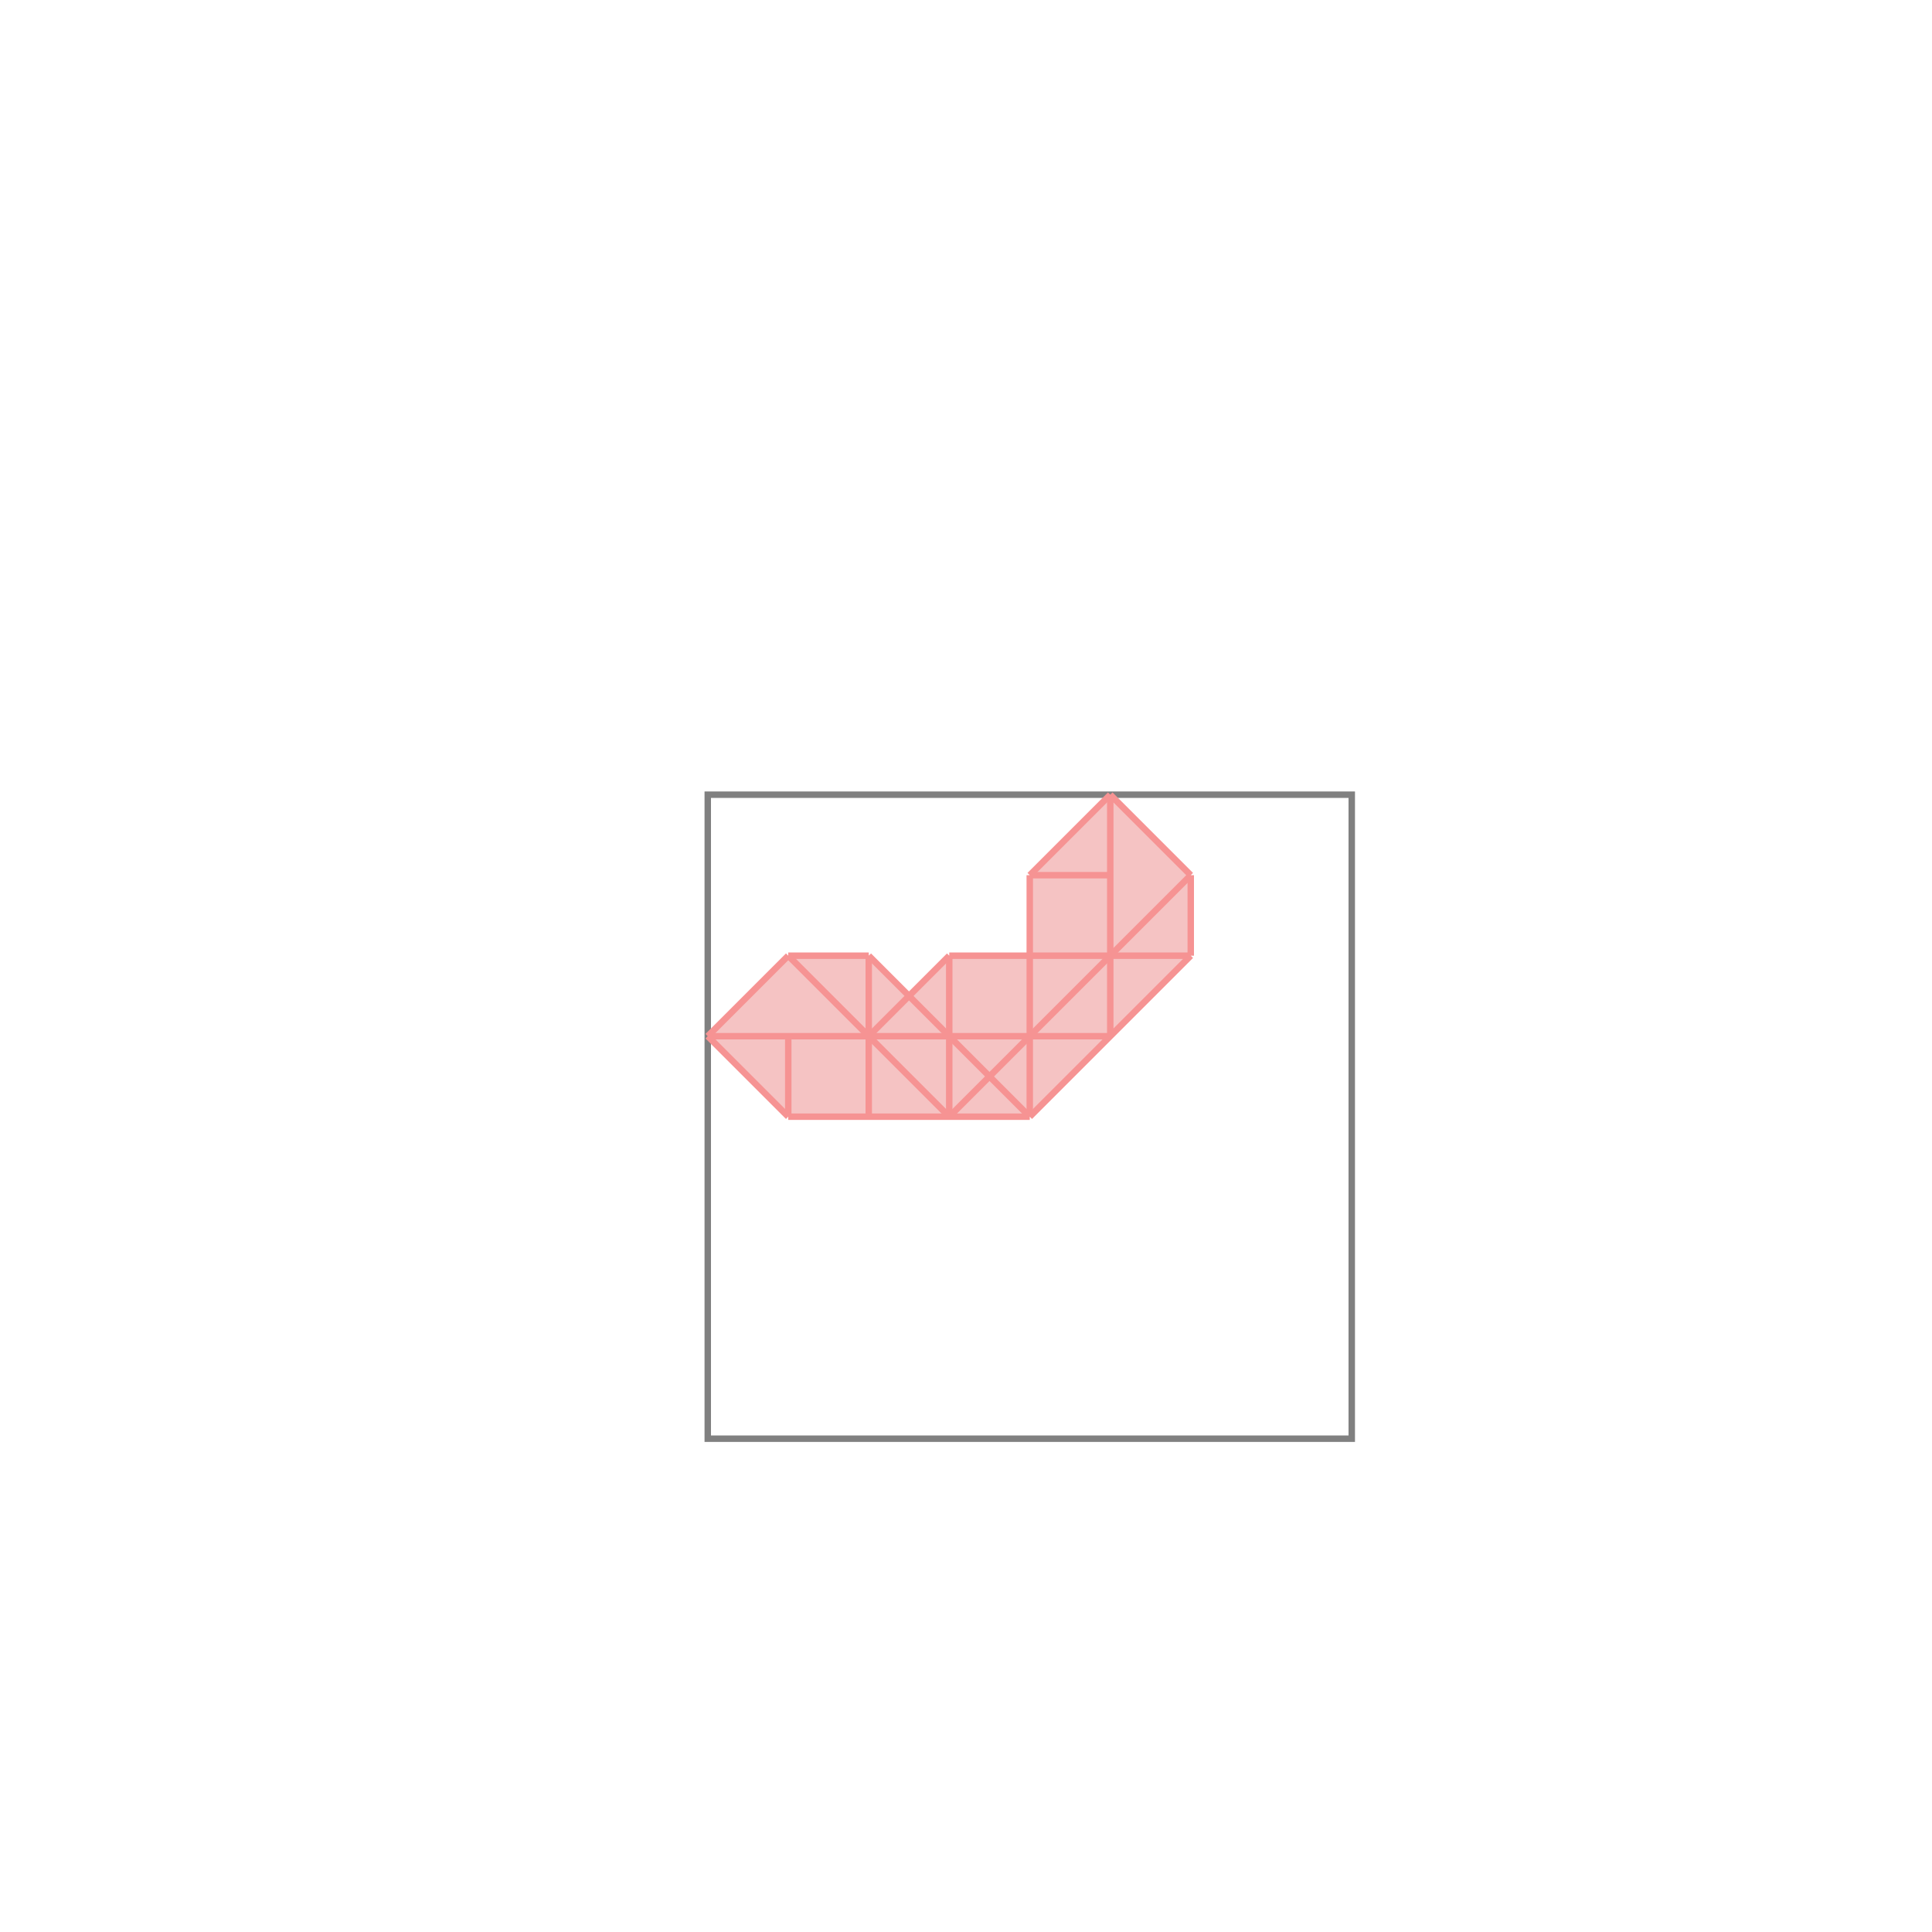
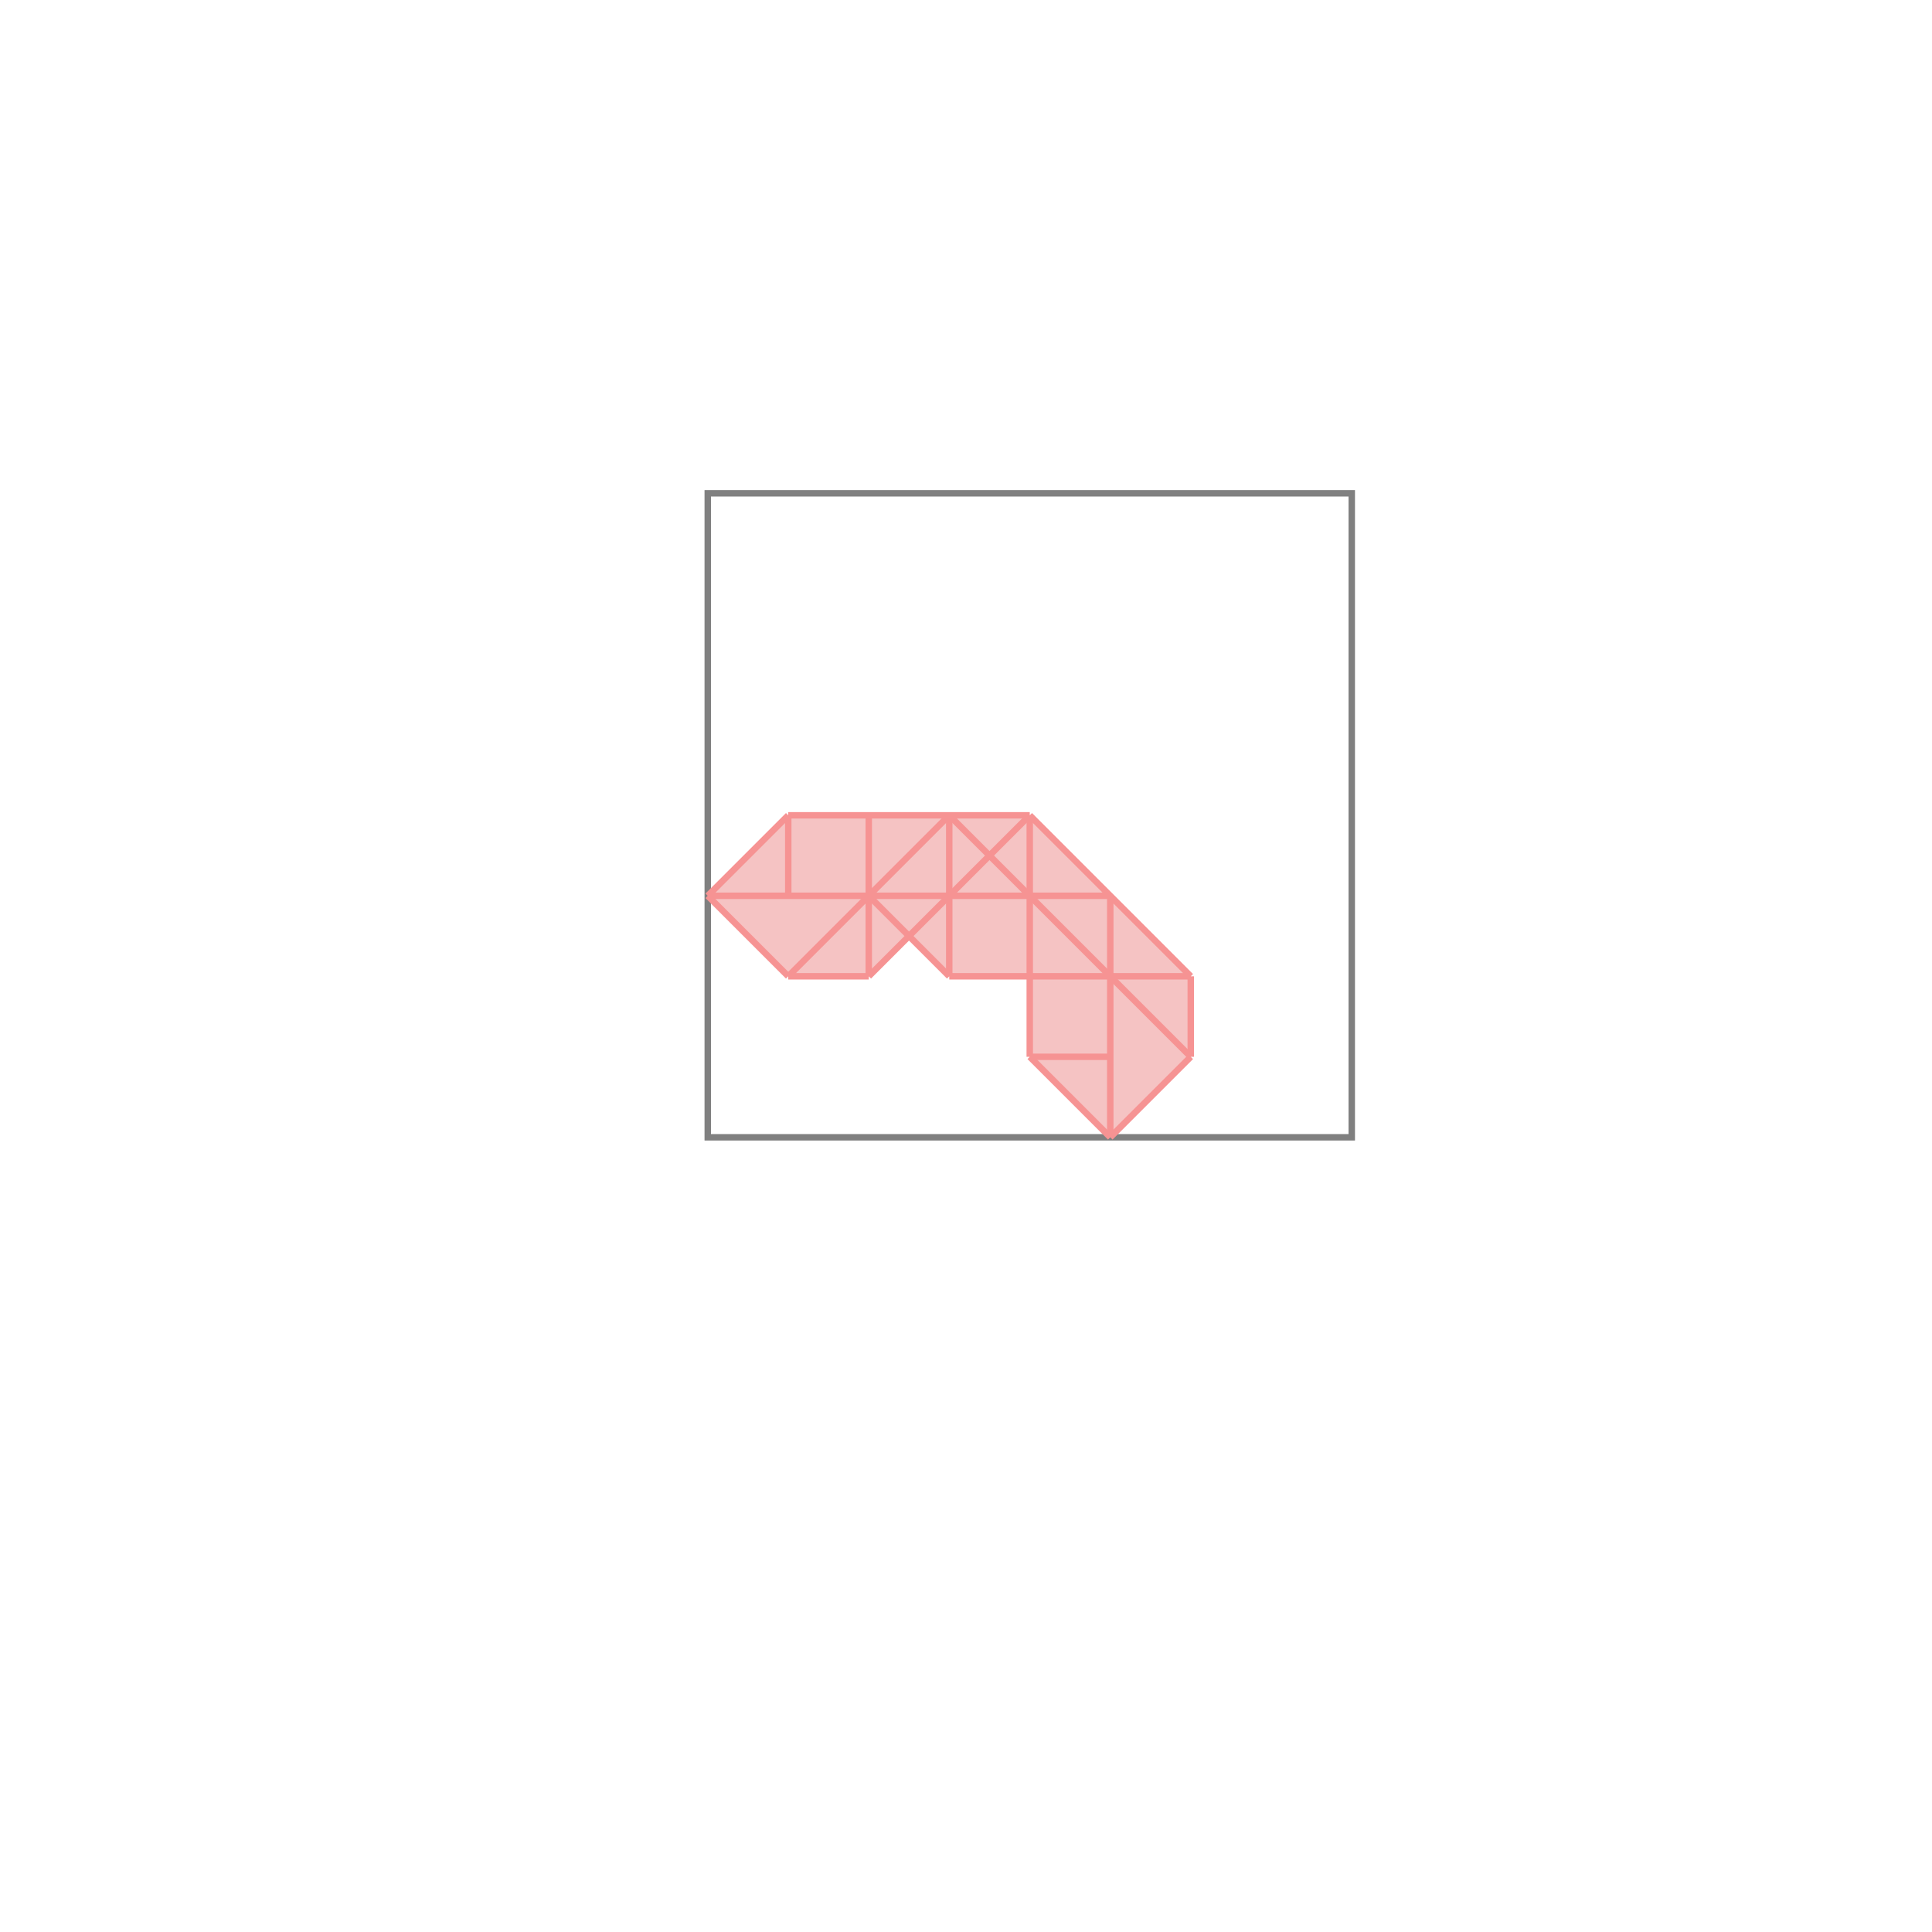
<svg xmlns="http://www.w3.org/2000/svg" viewBox="-1.5 -1.5 3 3">
-   <path d="M0.224 -0.266 L0.349 -0.141 L0.349 -0.016 L0.099 0.234 L-0.276 0.234 L-0.401 0.109 L-0.276 -0.016 L-0.151 -0.016 L-0.089 0.047 L-0.026 -0.016 L0.099 -0.016 L0.099 -0.141 z " fill="rgb(245,195,195)" />
-   <path d="M-0.401 -0.266 L0.599 -0.266 L0.599 0.734 L-0.401 0.734  z" fill="none" stroke="rgb(128,128,128)" stroke-width="0.01" />
-   <line x1="0.224" y1="-0.266" x2="0.349" y2="-0.141" style="stroke:rgb(246,147,147);stroke-width:0.01" />
-   <line x1="-0.151" y1="-0.016" x2="0.099" y2="0.234" style="stroke:rgb(246,147,147);stroke-width:0.01" />
-   <line x1="-0.276" y1="0.109" x2="-0.276" y2="0.234" style="stroke:rgb(246,147,147);stroke-width:0.01" />
-   <line x1="-0.151" y1="-0.016" x2="-0.151" y2="0.234" style="stroke:rgb(246,147,147);stroke-width:0.01" />
-   <line x1="-0.026" y1="-0.016" x2="-0.026" y2="0.234" style="stroke:rgb(246,147,147);stroke-width:0.01" />
-   <line x1="0.099" y1="-0.141" x2="0.099" y2="0.234" style="stroke:rgb(246,147,147);stroke-width:0.01" />
-   <line x1="0.224" y1="-0.266" x2="0.224" y2="0.109" style="stroke:rgb(246,147,147);stroke-width:0.01" />
-   <line x1="0.349" y1="-0.141" x2="0.349" y2="-0.016" style="stroke:rgb(246,147,147);stroke-width:0.01" />
-   <line x1="-0.276" y1="-0.016" x2="-0.026" y2="0.234" style="stroke:rgb(246,147,147);stroke-width:0.01" />
-   <line x1="0.099" y1="-0.141" x2="0.224" y2="-0.141" style="stroke:rgb(246,147,147);stroke-width:0.01" />
-   <line x1="-0.401" y1="0.109" x2="-0.276" y2="0.234" style="stroke:rgb(246,147,147);stroke-width:0.01" />
-   <line x1="-0.276" y1="-0.016" x2="-0.401" y2="0.109" style="stroke:rgb(246,147,147);stroke-width:0.01" />
-   <line x1="-0.276" y1="-0.016" x2="-0.151" y2="-0.016" style="stroke:rgb(246,147,147);stroke-width:0.01" />
-   <line x1="-0.026" y1="-0.016" x2="0.349" y2="-0.016" style="stroke:rgb(246,147,147);stroke-width:0.01" />
-   <line x1="0.224" y1="-0.266" x2="0.099" y2="-0.141" style="stroke:rgb(246,147,147);stroke-width:0.01" />
-   <line x1="-0.026" y1="-0.016" x2="-0.151" y2="0.109" style="stroke:rgb(246,147,147);stroke-width:0.01" />
-   <line x1="-0.401" y1="0.109" x2="0.224" y2="0.109" style="stroke:rgb(246,147,147);stroke-width:0.01" />
-   <line x1="0.349" y1="-0.141" x2="-0.026" y2="0.234" style="stroke:rgb(246,147,147);stroke-width:0.01" />
-   <line x1="-0.276" y1="0.234" x2="0.099" y2="0.234" style="stroke:rgb(246,147,147);stroke-width:0.01" />
-   <line x1="0.349" y1="-0.016" x2="0.099" y2="0.234" style="stroke:rgb(246,147,147);stroke-width:0.01" />
+   <g transform="scale(1, -1)">
+     <path d="M0.224 -0.266 L0.349 -0.141 L0.349 -0.016 L0.099 0.234 L-0.276 0.234 L-0.401 0.109 L-0.276 -0.016 L-0.151 -0.016 L-0.089 0.047 L-0.026 -0.016 L0.099 -0.016 L0.099 -0.141 z " fill="rgb(245,195,195)" />
+     <path d="M-0.401 -0.266 L0.599 -0.266 L0.599 0.734 L-0.401 0.734  z" fill="none" stroke="rgb(128,128,128)" stroke-width="0.01" />
+     <line x1="0.224" y1="-0.266" x2="0.349" y2="-0.141" style="stroke:rgb(246,147,147);stroke-width:0.01" />
+     <line x1="-0.151" y1="-0.016" x2="0.099" y2="0.234" style="stroke:rgb(246,147,147);stroke-width:0.01" />
+     <line x1="-0.276" y1="0.109" x2="-0.276" y2="0.234" style="stroke:rgb(246,147,147);stroke-width:0.01" />
+     <line x1="-0.151" y1="-0.016" x2="-0.151" y2="0.234" style="stroke:rgb(246,147,147);stroke-width:0.01" />
+     <line x1="-0.026" y1="-0.016" x2="-0.026" y2="0.234" style="stroke:rgb(246,147,147);stroke-width:0.01" />
+     <line x1="0.099" y1="-0.141" x2="0.099" y2="0.234" style="stroke:rgb(246,147,147);stroke-width:0.01" />
+     <line x1="0.224" y1="-0.266" x2="0.224" y2="0.109" style="stroke:rgb(246,147,147);stroke-width:0.01" />
+     <line x1="0.349" y1="-0.141" x2="0.349" y2="-0.016" style="stroke:rgb(246,147,147);stroke-width:0.01" />
+     <line x1="-0.276" y1="-0.016" x2="-0.026" y2="0.234" style="stroke:rgb(246,147,147);stroke-width:0.01" />
+     <line x1="0.099" y1="-0.141" x2="0.224" y2="-0.141" style="stroke:rgb(246,147,147);stroke-width:0.01" />
+     <line x1="-0.401" y1="0.109" x2="-0.276" y2="0.234" style="stroke:rgb(246,147,147);stroke-width:0.01" />
+     <line x1="-0.276" y1="-0.016" x2="-0.401" y2="0.109" style="stroke:rgb(246,147,147);stroke-width:0.01" />
+     <line x1="-0.276" y1="-0.016" x2="-0.151" y2="-0.016" style="stroke:rgb(246,147,147);stroke-width:0.01" />
+     <line x1="-0.026" y1="-0.016" x2="0.349" y2="-0.016" style="stroke:rgb(246,147,147);stroke-width:0.01" />
+     <line x1="0.224" y1="-0.266" x2="0.099" y2="-0.141" style="stroke:rgb(246,147,147);stroke-width:0.01" />
+     <line x1="-0.026" y1="-0.016" x2="-0.151" y2="0.109" style="stroke:rgb(246,147,147);stroke-width:0.01" />
+     <line x1="-0.401" y1="0.109" x2="0.224" y2="0.109" style="stroke:rgb(246,147,147);stroke-width:0.01" />
+     <line x1="0.349" y1="-0.141" x2="-0.026" y2="0.234" style="stroke:rgb(246,147,147);stroke-width:0.01" />
+     <line x1="-0.276" y1="0.234" x2="0.099" y2="0.234" style="stroke:rgb(246,147,147);stroke-width:0.01" />
+     <line x1="0.349" y1="-0.016" x2="0.099" y2="0.234" style="stroke:rgb(246,147,147);stroke-width:0.01" />
+   </g>
</svg>
